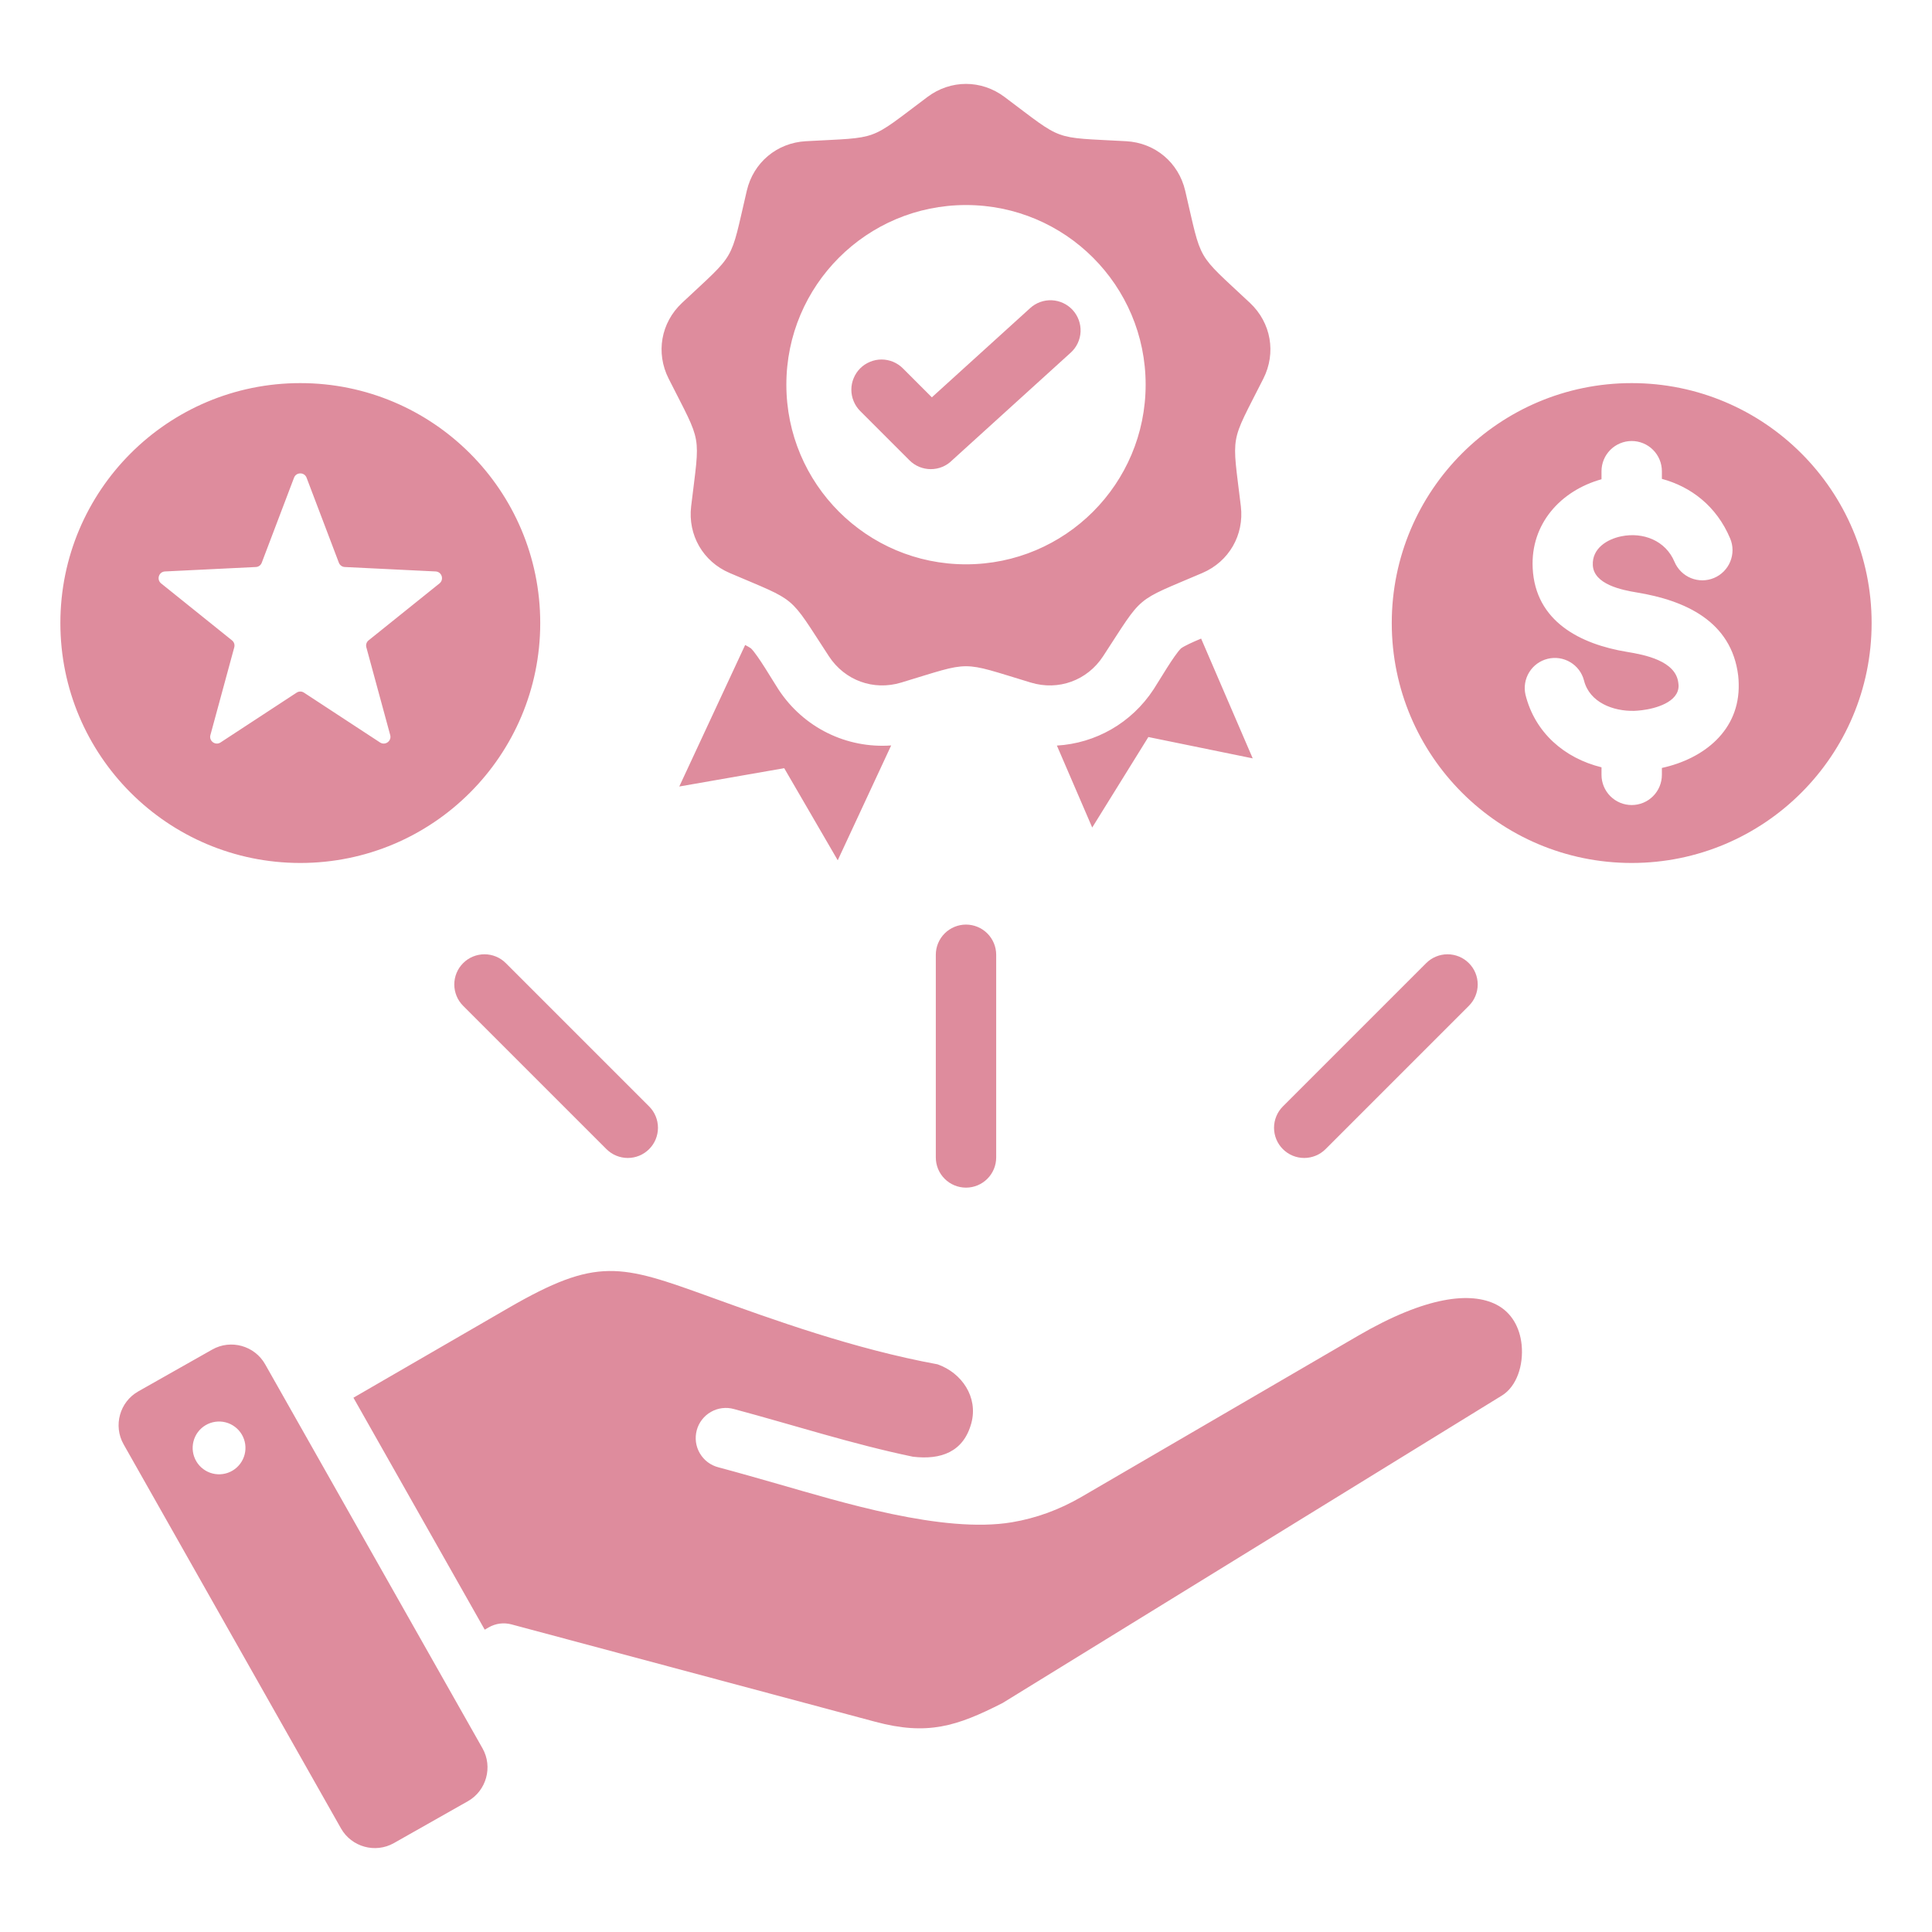
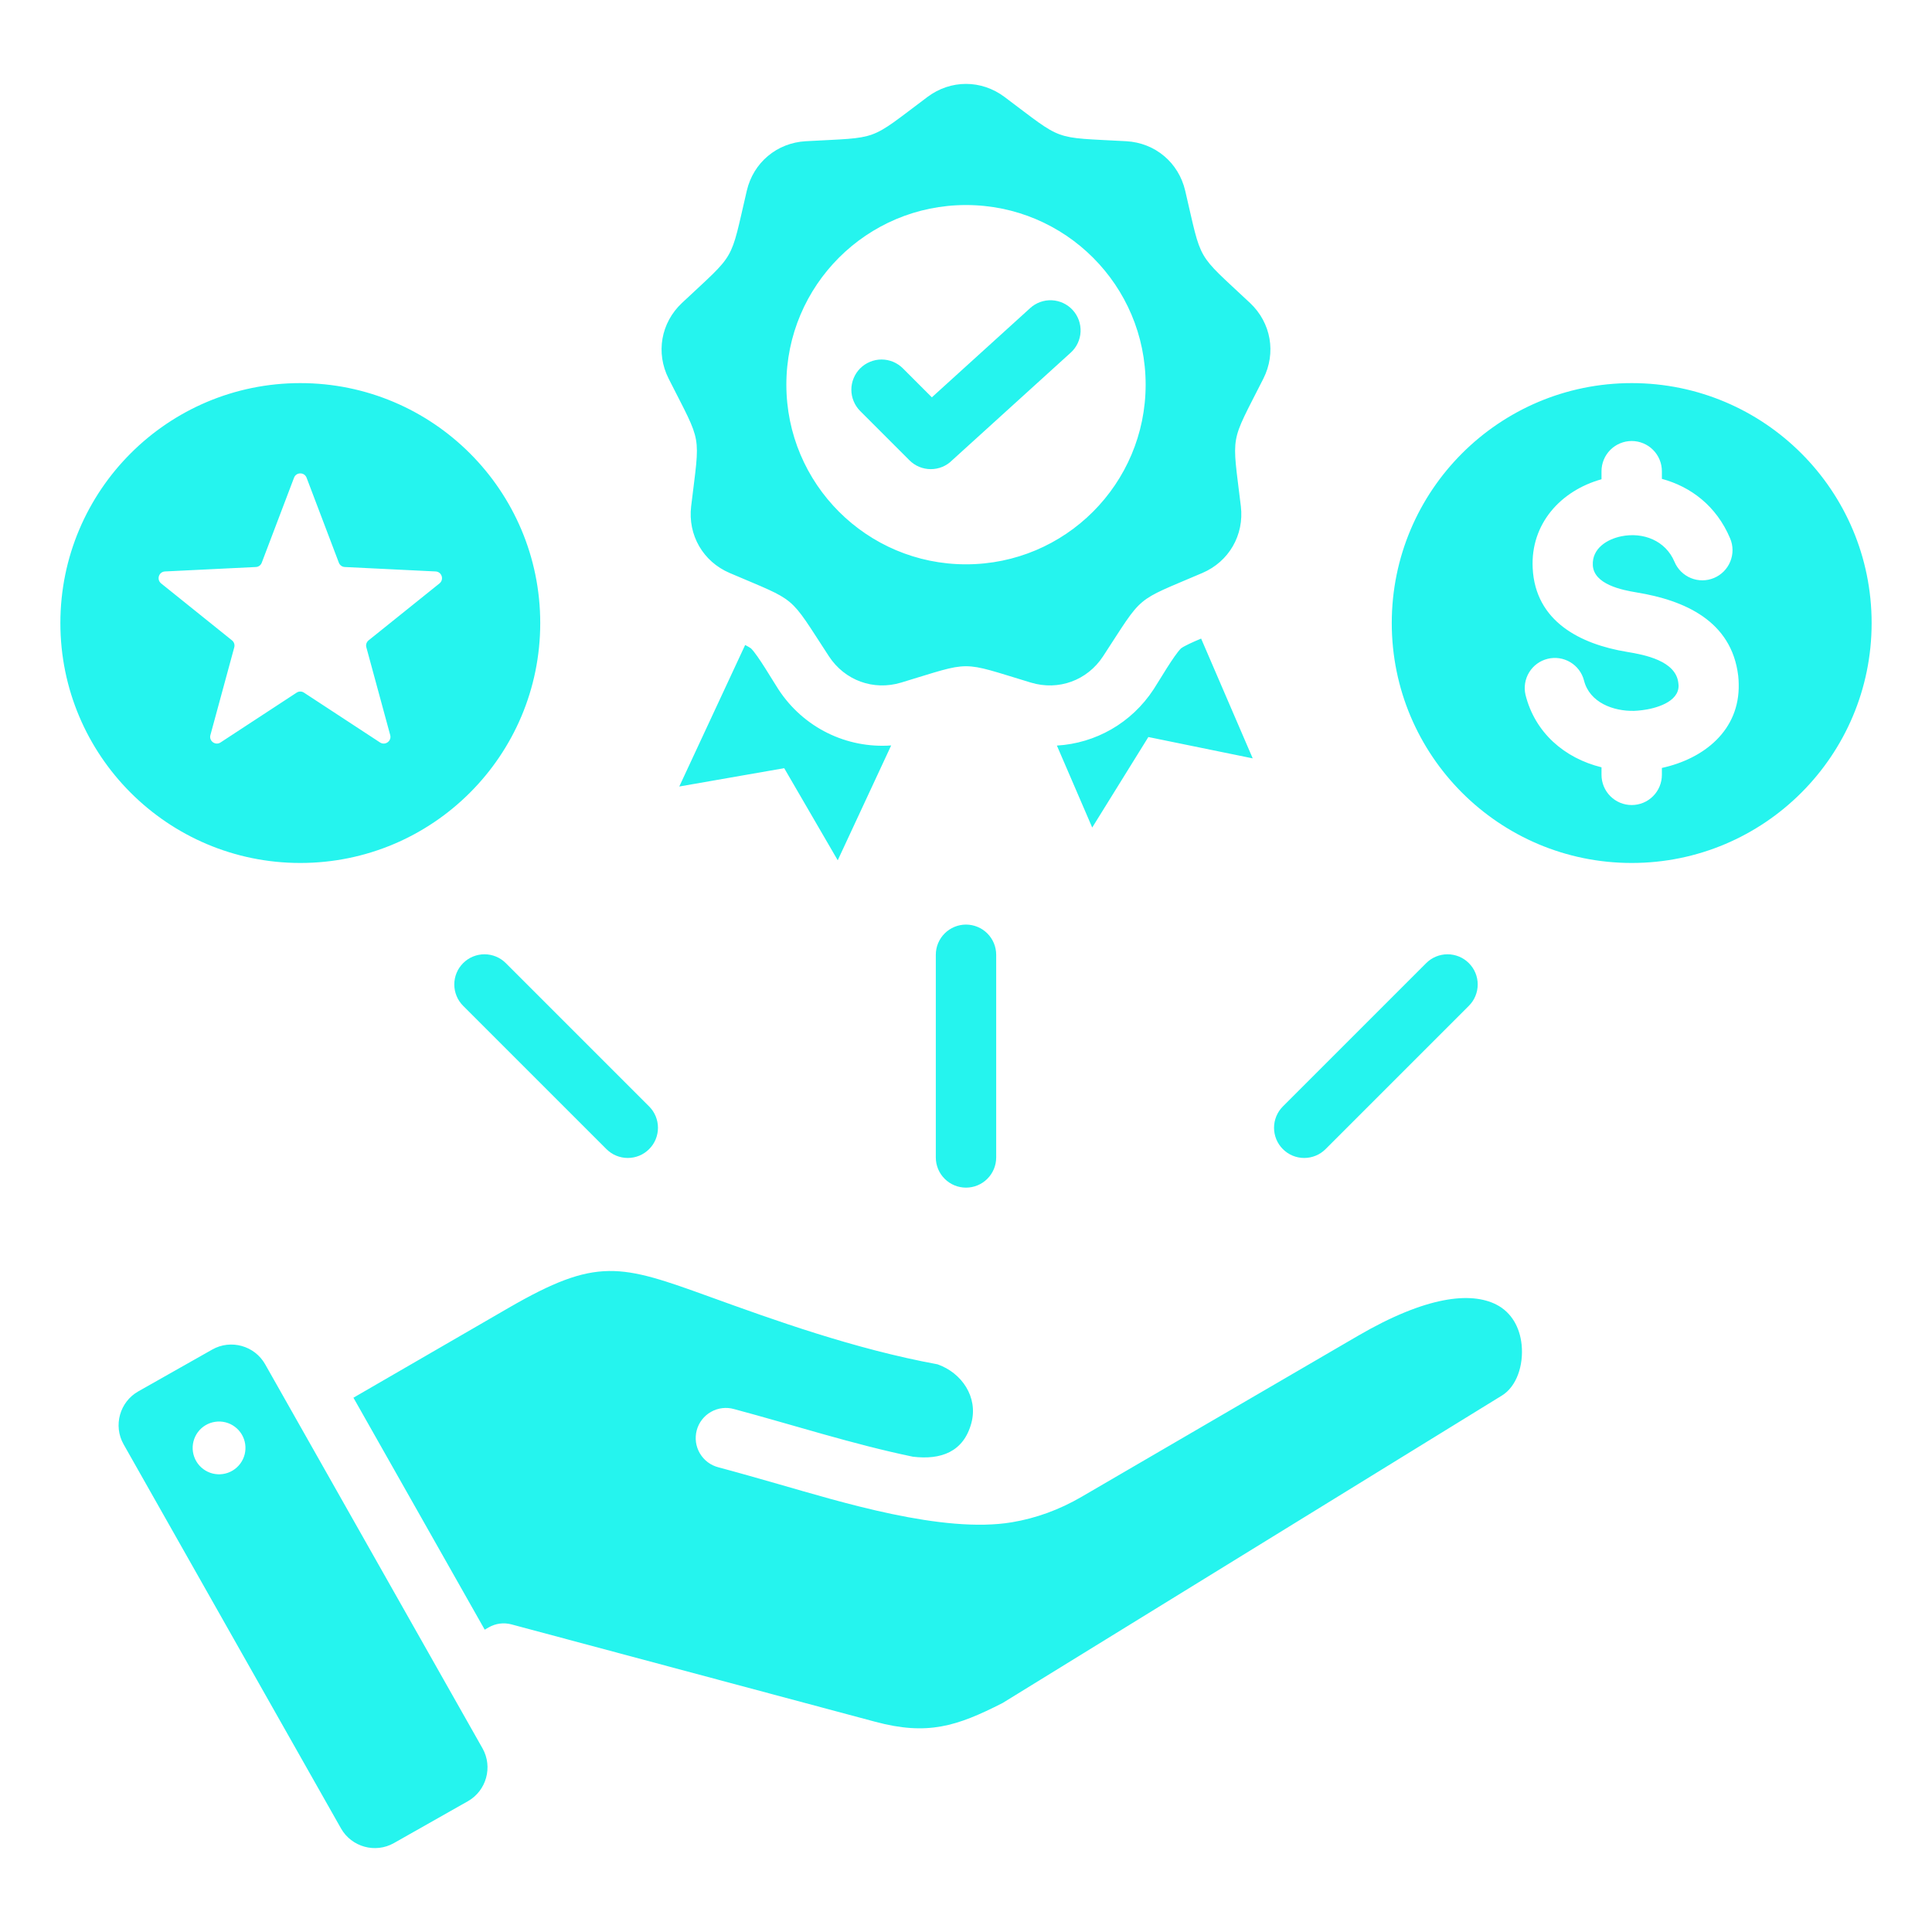
<svg xmlns="http://www.w3.org/2000/svg" width="64" height="64" viewBox="0 0 64 64" fill="none">
-   <path fill-rule="evenodd" clip-rule="evenodd" d="M8.782 45.191L15.984 57.916C16.332 58.532 16.113 59.32 15.498 59.668L13.048 61.055C12.433 61.403 11.645 61.184 11.296 60.569L4.094 47.844C3.746 47.228 3.965 46.44 4.58 46.092L7.03 44.706C7.645 44.357 8.433 44.576 8.782 45.191ZM38.041 24.415L41.498 25.122L39.789 21.154C39.511 21.27 39.248 21.389 39.124 21.477C38.89 21.706 38.404 22.545 38.215 22.834C37.481 23.956 36.287 24.623 35.011 24.698L36.181 27.413L38.041 24.415ZM27.751 28.498L29.521 24.694C28.052 24.799 26.62 24.112 25.785 22.834C25.596 22.546 25.11 21.707 24.876 21.477C24.829 21.444 24.763 21.407 24.684 21.366L22.502 26.054L25.978 25.447L27.751 28.498ZM15.342 33.319C15.249 33.226 15.175 33.116 15.125 32.994C15.075 32.873 15.049 32.743 15.049 32.612C15.049 32.48 15.075 32.35 15.125 32.229C15.175 32.108 15.249 31.998 15.342 31.905C15.435 31.812 15.545 31.738 15.666 31.688C15.788 31.638 15.918 31.612 16.049 31.612C16.18 31.612 16.31 31.638 16.432 31.688C16.553 31.738 16.663 31.812 16.756 31.905L21.503 36.652C21.596 36.745 21.67 36.855 21.72 36.977C21.77 37.098 21.796 37.228 21.796 37.359C21.796 37.49 21.77 37.62 21.72 37.742C21.67 37.863 21.596 37.973 21.503 38.066C21.41 38.159 21.3 38.233 21.179 38.283C21.058 38.333 20.928 38.359 20.796 38.359C20.665 38.359 20.535 38.333 20.414 38.283C20.292 38.233 20.182 38.159 20.089 38.066L15.342 33.319ZM47.244 31.905C47.337 31.812 47.447 31.738 47.569 31.688C47.69 31.638 47.82 31.612 47.951 31.612C48.082 31.612 48.212 31.638 48.334 31.688C48.455 31.738 48.565 31.812 48.658 31.905C48.751 31.998 48.825 32.108 48.875 32.229C48.925 32.35 48.951 32.48 48.951 32.612C48.951 32.743 48.925 32.873 48.875 32.994C48.825 33.116 48.751 33.226 48.658 33.319L43.911 38.066C43.818 38.159 43.708 38.233 43.586 38.283C43.465 38.333 43.335 38.359 43.204 38.359C43.072 38.359 42.942 38.333 42.821 38.283C42.7 38.233 42.59 38.159 42.497 38.066C42.404 37.973 42.33 37.863 42.28 37.742C42.23 37.62 42.204 37.49 42.204 37.359C42.204 37.228 42.23 37.098 42.28 36.977C42.33 36.855 42.404 36.745 42.497 36.652L47.244 31.905ZM31 31.628C31 31.363 31.105 31.109 31.293 30.921C31.48 30.734 31.735 30.628 32 30.628C32.265 30.628 32.52 30.734 32.707 30.921C32.895 31.109 33 31.363 33 31.628V38.342C33 38.608 32.895 38.862 32.707 39.049C32.52 39.237 32.265 39.342 32 39.342C31.735 39.342 31.48 39.237 31.293 39.049C31.105 38.862 31 38.608 31 38.342V31.628ZM9.948 12.691C14.337 12.691 17.896 16.249 17.896 20.639C17.896 25.028 14.337 28.587 9.948 28.587C5.558 28.587 2 25.028 2 20.639C2 16.249 5.558 12.691 9.948 12.691ZM10.156 15.825C10.084 15.634 9.812 15.634 9.74 15.825L8.671 18.64C8.656 18.681 8.629 18.716 8.594 18.742C8.559 18.767 8.517 18.782 8.473 18.783L5.466 18.93C5.261 18.94 5.178 19.197 5.337 19.326L7.684 21.212C7.755 21.269 7.783 21.357 7.76 21.444L6.97 24.35C6.916 24.547 7.135 24.707 7.306 24.595L9.826 22.945C9.862 22.921 9.904 22.908 9.948 22.908C9.991 22.908 10.034 22.921 10.07 22.945L12.589 24.595C12.761 24.707 12.98 24.547 12.926 24.35L12.136 21.444C12.124 21.402 12.125 21.358 12.138 21.317C12.152 21.275 12.177 21.239 12.211 21.212L14.559 19.326C14.718 19.197 14.634 18.94 14.43 18.93L11.422 18.783C11.379 18.781 11.337 18.767 11.302 18.741C11.267 18.716 11.24 18.68 11.225 18.64L10.156 15.825ZM54.052 12.691C58.442 12.691 62 16.249 62 20.639C62 25.028 58.442 28.587 54.052 28.587C49.663 28.587 46.104 25.028 46.104 20.639C46.104 16.249 49.663 12.691 54.052 12.691ZM57.314 17.838C56.859 16.754 56.001 16.119 55.052 15.863V15.609C55.052 15.344 54.947 15.09 54.759 14.902C54.572 14.715 54.318 14.609 54.052 14.609C53.787 14.609 53.533 14.715 53.345 14.902C53.158 15.09 53.052 15.344 53.052 15.609V15.876C51.699 16.253 50.7 17.353 50.772 18.816C50.857 20.585 52.347 21.34 53.899 21.595C54.486 21.691 55.508 21.89 55.596 22.616C55.602 22.667 55.605 22.697 55.605 22.705C55.618 23.264 54.828 23.474 54.395 23.526C54.286 23.539 54.199 23.546 54.133 23.548C53.443 23.564 52.654 23.273 52.471 22.538C52.405 22.285 52.241 22.068 52.016 21.935C51.791 21.801 51.522 21.761 51.268 21.824C51.014 21.886 50.794 22.046 50.657 22.269C50.52 22.492 50.475 22.76 50.534 23.015C50.847 24.271 51.824 25.115 53.052 25.418V25.668C53.052 25.933 53.158 26.188 53.345 26.375C53.533 26.563 53.787 26.668 54.052 26.668C54.318 26.668 54.572 26.563 54.759 26.375C54.947 26.188 55.052 25.933 55.052 25.668V25.439C56.44 25.136 57.634 24.197 57.597 22.658C57.596 22.566 57.59 22.474 57.58 22.382C57.361 20.576 55.818 19.888 54.22 19.626C53.726 19.545 52.795 19.358 52.764 18.722C52.737 18.171 53.23 17.862 53.711 17.765C54.43 17.62 55.174 17.905 55.47 18.611C55.573 18.855 55.768 19.049 56.014 19.15C56.259 19.25 56.534 19.249 56.779 19.146C57.023 19.044 57.217 18.848 57.317 18.603C57.418 18.357 57.417 18.082 57.314 17.838ZM33.274 3.21C35.271 4.705 34.818 4.54 37.309 4.678C38.266 4.732 39.042 5.384 39.261 6.316C39.83 8.745 39.589 8.328 41.408 10.035C42.106 10.691 42.282 11.689 41.85 12.544C40.725 14.771 40.809 14.296 41.105 16.773C41.218 17.724 40.711 18.603 39.831 18.98C37.538 19.962 37.907 19.652 36.541 21.74C36.017 22.542 35.064 22.889 34.147 22.611C31.759 21.89 32.241 21.89 29.853 22.611C28.936 22.889 27.983 22.541 27.459 21.74C26.093 19.652 26.462 19.962 24.169 18.98C23.289 18.603 22.782 17.724 22.895 16.773C23.191 14.296 23.275 14.771 22.15 12.544C21.717 11.689 21.893 10.691 22.592 10.035C24.411 8.328 24.17 8.745 24.739 6.316C24.957 5.384 25.735 4.732 26.691 4.678C29.182 4.54 28.729 4.705 30.726 3.21C31.493 2.636 32.507 2.636 33.274 3.21ZM28.495 13.616L30.127 15.248C30.22 15.341 30.33 15.415 30.451 15.465C30.573 15.515 30.703 15.541 30.834 15.541C30.965 15.541 31.096 15.515 31.217 15.465C31.338 15.415 31.448 15.341 31.541 15.248L31.547 15.242L35.469 11.682C35.566 11.594 35.645 11.488 35.701 11.369C35.757 11.25 35.789 11.122 35.795 10.991C35.801 10.86 35.781 10.729 35.737 10.606C35.692 10.482 35.624 10.369 35.536 10.272C35.448 10.175 35.341 10.097 35.223 10.041C35.104 9.985 34.975 9.953 34.845 9.947C34.714 9.941 34.583 9.96 34.459 10.005C34.336 10.049 34.223 10.117 34.126 10.206L30.869 13.162L29.909 12.202C29.816 12.109 29.706 12.036 29.585 11.985C29.463 11.935 29.333 11.909 29.202 11.909C29.071 11.909 28.941 11.935 28.82 11.986C28.698 12.036 28.588 12.109 28.495 12.202C28.402 12.295 28.329 12.405 28.279 12.527C28.228 12.648 28.202 12.778 28.202 12.909C28.202 13.04 28.228 13.171 28.279 13.292C28.329 13.413 28.402 13.523 28.495 13.616ZM32 6.792C28.713 6.792 26.049 9.456 26.049 12.742C26.049 16.029 28.713 18.694 32 18.694C35.287 18.694 37.951 16.029 37.951 12.742C37.951 9.456 35.287 6.792 32 6.792ZM30.239 48.255C31.164 48.367 31.919 48.102 32.178 47.14C32.407 46.282 31.864 45.48 31.058 45.195C28.298 44.688 25.628 43.723 23.528 42.964C20.543 41.885 19.782 41.627 16.835 43.333L11.708 46.301L16.057 53.985L16.189 53.909C16.418 53.777 16.688 53.742 16.943 53.81L28.991 57.035C30.719 57.498 31.689 57.191 33.213 56.414L49.753 46.229C50.239 45.93 50.476 45.229 50.405 44.54C50.347 43.981 50.079 43.475 49.564 43.214C48.728 42.791 47.263 42.924 44.982 44.252L35.829 49.584C35.084 50.017 34.318 50.293 33.522 50.427C31.235 50.811 27.814 49.742 25.762 49.156C25.108 48.969 24.445 48.779 23.8 48.607C23.672 48.574 23.551 48.517 23.445 48.437C23.34 48.358 23.251 48.258 23.184 48.144C23.117 48.03 23.073 47.904 23.055 47.773C23.038 47.642 23.046 47.508 23.08 47.381C23.114 47.253 23.173 47.133 23.254 47.029C23.335 46.924 23.436 46.836 23.551 46.771C23.666 46.705 23.792 46.663 23.924 46.647C24.055 46.631 24.188 46.641 24.315 46.677C26.287 47.205 28.242 47.84 30.239 48.255ZM7.13 47.099C6.901 47.132 6.694 47.255 6.555 47.441C6.417 47.627 6.358 47.861 6.391 48.09C6.425 48.32 6.548 48.527 6.734 48.665C6.92 48.804 7.154 48.863 7.383 48.829C7.613 48.796 7.819 48.672 7.958 48.486C8.097 48.3 8.156 48.067 8.122 47.837C8.089 47.608 7.965 47.401 7.779 47.263C7.593 47.124 7.36 47.065 7.13 47.099Z" fill="#de8c9d" />
+   <path fill-rule="evenodd" clip-rule="evenodd" d="M8.782 45.191L15.984 57.916C16.332 58.532 16.113 59.32 15.498 59.668L13.048 61.055C12.433 61.403 11.645 61.184 11.296 60.569L4.094 47.844C3.746 47.228 3.965 46.44 4.58 46.092L7.03 44.706C7.645 44.357 8.433 44.576 8.782 45.191ZM38.041 24.415L41.498 25.122L39.789 21.154C39.511 21.27 39.248 21.389 39.124 21.477C38.89 21.706 38.404 22.545 38.215 22.834C37.481 23.956 36.287 24.623 35.011 24.698L36.181 27.413L38.041 24.415ZM27.751 28.498L29.521 24.694C28.052 24.799 26.62 24.112 25.785 22.834C25.596 22.546 25.11 21.707 24.876 21.477C24.829 21.444 24.763 21.407 24.684 21.366L22.502 26.054L25.978 25.447L27.751 28.498ZM15.342 33.319C15.249 33.226 15.175 33.116 15.125 32.994C15.075 32.873 15.049 32.743 15.049 32.612C15.049 32.48 15.075 32.35 15.125 32.229C15.175 32.108 15.249 31.998 15.342 31.905C15.435 31.812 15.545 31.738 15.666 31.688C15.788 31.638 15.918 31.612 16.049 31.612C16.18 31.612 16.31 31.638 16.432 31.688C16.553 31.738 16.663 31.812 16.756 31.905L21.503 36.652C21.596 36.745 21.67 36.855 21.72 36.977C21.77 37.098 21.796 37.228 21.796 37.359C21.796 37.49 21.77 37.62 21.72 37.742C21.67 37.863 21.596 37.973 21.503 38.066C21.41 38.159 21.3 38.233 21.179 38.283C21.058 38.333 20.928 38.359 20.796 38.359C20.665 38.359 20.535 38.333 20.414 38.283C20.292 38.233 20.182 38.159 20.089 38.066L15.342 33.319ZM47.244 31.905C47.337 31.812 47.447 31.738 47.569 31.688C47.69 31.638 47.82 31.612 47.951 31.612C48.082 31.612 48.212 31.638 48.334 31.688C48.455 31.738 48.565 31.812 48.658 31.905C48.751 31.998 48.825 32.108 48.875 32.229C48.925 32.35 48.951 32.48 48.951 32.612C48.951 32.743 48.925 32.873 48.875 32.994C48.825 33.116 48.751 33.226 48.658 33.319L43.911 38.066C43.818 38.159 43.708 38.233 43.586 38.283C43.465 38.333 43.335 38.359 43.204 38.359C43.072 38.359 42.942 38.333 42.821 38.283C42.7 38.233 42.59 38.159 42.497 38.066C42.404 37.973 42.33 37.863 42.28 37.742C42.23 37.62 42.204 37.49 42.204 37.359C42.204 37.228 42.23 37.098 42.28 36.977C42.33 36.855 42.404 36.745 42.497 36.652L47.244 31.905ZM31 31.628C31 31.363 31.105 31.109 31.293 30.921C31.48 30.734 31.735 30.628 32 30.628C32.265 30.628 32.52 30.734 32.707 30.921C32.895 31.109 33 31.363 33 31.628V38.342C33 38.608 32.895 38.862 32.707 39.049C32.52 39.237 32.265 39.342 32 39.342C31.735 39.342 31.48 39.237 31.293 39.049C31.105 38.862 31 38.608 31 38.342V31.628ZM9.948 12.691C14.337 12.691 17.896 16.249 17.896 20.639C17.896 25.028 14.337 28.587 9.948 28.587C5.558 28.587 2 25.028 2 20.639C2 16.249 5.558 12.691 9.948 12.691ZM10.156 15.825C10.084 15.634 9.812 15.634 9.74 15.825L8.671 18.64C8.656 18.681 8.629 18.716 8.594 18.742C8.559 18.767 8.517 18.782 8.473 18.783L5.466 18.93C5.261 18.94 5.178 19.197 5.337 19.326L7.684 21.212C7.755 21.269 7.783 21.357 7.76 21.444L6.97 24.35C6.916 24.547 7.135 24.707 7.306 24.595L9.826 22.945C9.862 22.921 9.904 22.908 9.948 22.908C9.991 22.908 10.034 22.921 10.07 22.945L12.589 24.595C12.761 24.707 12.98 24.547 12.926 24.35L12.136 21.444C12.124 21.402 12.125 21.358 12.138 21.317C12.152 21.275 12.177 21.239 12.211 21.212L14.559 19.326C14.718 19.197 14.634 18.94 14.43 18.93L11.422 18.783C11.379 18.781 11.337 18.767 11.302 18.741C11.267 18.716 11.24 18.68 11.225 18.64L10.156 15.825ZM54.052 12.691C58.442 12.691 62 16.249 62 20.639C62 25.028 58.442 28.587 54.052 28.587C49.663 28.587 46.104 25.028 46.104 20.639C46.104 16.249 49.663 12.691 54.052 12.691ZM57.314 17.838C56.859 16.754 56.001 16.119 55.052 15.863V15.609C55.052 15.344 54.947 15.09 54.759 14.902C54.572 14.715 54.318 14.609 54.052 14.609C53.787 14.609 53.533 14.715 53.345 14.902C53.158 15.09 53.052 15.344 53.052 15.609V15.876C51.699 16.253 50.7 17.353 50.772 18.816C50.857 20.585 52.347 21.34 53.899 21.595C54.486 21.691 55.508 21.89 55.596 22.616C55.602 22.667 55.605 22.697 55.605 22.705C55.618 23.264 54.828 23.474 54.395 23.526C54.286 23.539 54.199 23.546 54.133 23.548C53.443 23.564 52.654 23.273 52.471 22.538C52.405 22.285 52.241 22.068 52.016 21.935C51.791 21.801 51.522 21.761 51.268 21.824C51.014 21.886 50.794 22.046 50.657 22.269C50.52 22.492 50.475 22.76 50.534 23.015C50.847 24.271 51.824 25.115 53.052 25.418V25.668C53.052 25.933 53.158 26.188 53.345 26.375C53.533 26.563 53.787 26.668 54.052 26.668C54.318 26.668 54.572 26.563 54.759 26.375C54.947 26.188 55.052 25.933 55.052 25.668V25.439C56.44 25.136 57.634 24.197 57.597 22.658C57.596 22.566 57.59 22.474 57.58 22.382C57.361 20.576 55.818 19.888 54.22 19.626C53.726 19.545 52.795 19.358 52.764 18.722C52.737 18.171 53.23 17.862 53.711 17.765C54.43 17.62 55.174 17.905 55.47 18.611C55.573 18.855 55.768 19.049 56.014 19.15C56.259 19.25 56.534 19.249 56.779 19.146C57.023 19.044 57.217 18.848 57.317 18.603C57.418 18.357 57.417 18.082 57.314 17.838ZM33.274 3.21C35.271 4.705 34.818 4.54 37.309 4.678C38.266 4.732 39.042 5.384 39.261 6.316C39.83 8.745 39.589 8.328 41.408 10.035C42.106 10.691 42.282 11.689 41.85 12.544C40.725 14.771 40.809 14.296 41.105 16.773C41.218 17.724 40.711 18.603 39.831 18.98C37.538 19.962 37.907 19.652 36.541 21.74C36.017 22.542 35.064 22.889 34.147 22.611C31.759 21.89 32.241 21.89 29.853 22.611C28.936 22.889 27.983 22.541 27.459 21.74C26.093 19.652 26.462 19.962 24.169 18.98C23.289 18.603 22.782 17.724 22.895 16.773C23.191 14.296 23.275 14.771 22.15 12.544C21.717 11.689 21.893 10.691 22.592 10.035C24.411 8.328 24.17 8.745 24.739 6.316C24.957 5.384 25.735 4.732 26.691 4.678C29.182 4.54 28.729 4.705 30.726 3.21C31.493 2.636 32.507 2.636 33.274 3.21ZM28.495 13.616L30.127 15.248C30.22 15.341 30.33 15.415 30.451 15.465C30.573 15.515 30.703 15.541 30.834 15.541C30.965 15.541 31.096 15.515 31.217 15.465C31.338 15.415 31.448 15.341 31.541 15.248L31.547 15.242L35.469 11.682C35.566 11.594 35.645 11.488 35.701 11.369C35.757 11.25 35.789 11.122 35.795 10.991C35.801 10.86 35.781 10.729 35.737 10.606C35.692 10.482 35.624 10.369 35.536 10.272C35.448 10.175 35.341 10.097 35.223 10.041C35.104 9.985 34.975 9.953 34.845 9.947C34.714 9.941 34.583 9.96 34.459 10.005C34.336 10.049 34.223 10.117 34.126 10.206L30.869 13.162L29.909 12.202C29.816 12.109 29.706 12.036 29.585 11.985C29.463 11.935 29.333 11.909 29.202 11.909C29.071 11.909 28.941 11.935 28.82 11.986C28.698 12.036 28.588 12.109 28.495 12.202C28.402 12.295 28.329 12.405 28.279 12.527C28.228 12.648 28.202 12.778 28.202 12.909C28.202 13.04 28.228 13.171 28.279 13.292C28.329 13.413 28.402 13.523 28.495 13.616ZM32 6.792C28.713 6.792 26.049 9.456 26.049 12.742C26.049 16.029 28.713 18.694 32 18.694C35.287 18.694 37.951 16.029 37.951 12.742C37.951 9.456 35.287 6.792 32 6.792ZM30.239 48.255C31.164 48.367 31.919 48.102 32.178 47.14C32.407 46.282 31.864 45.48 31.058 45.195C28.298 44.688 25.628 43.723 23.528 42.964C20.543 41.885 19.782 41.627 16.835 43.333L11.708 46.301L16.057 53.985L16.189 53.909C16.418 53.777 16.688 53.742 16.943 53.81L28.991 57.035C30.719 57.498 31.689 57.191 33.213 56.414L49.753 46.229C50.239 45.93 50.476 45.229 50.405 44.54C50.347 43.981 50.079 43.475 49.564 43.214C48.728 42.791 47.263 42.924 44.982 44.252L35.829 49.584C35.084 50.017 34.318 50.293 33.522 50.427C31.235 50.811 27.814 49.742 25.762 49.156C25.108 48.969 24.445 48.779 23.8 48.607C23.672 48.574 23.551 48.517 23.445 48.437C23.34 48.358 23.251 48.258 23.184 48.144C23.117 48.03 23.073 47.904 23.055 47.773C23.038 47.642 23.046 47.508 23.08 47.381C23.114 47.253 23.173 47.133 23.254 47.029C23.335 46.924 23.436 46.836 23.551 46.771C23.666 46.705 23.792 46.663 23.924 46.647C24.055 46.631 24.188 46.641 24.315 46.677C26.287 47.205 28.242 47.84 30.239 48.255ZM7.13 47.099C6.901 47.132 6.694 47.255 6.555 47.441C6.417 47.627 6.358 47.861 6.391 48.09C6.425 48.32 6.548 48.527 6.734 48.665C6.92 48.804 7.154 48.863 7.383 48.829C7.613 48.796 7.819 48.672 7.958 48.486C8.097 48.3 8.156 48.067 8.122 47.837C8.089 47.608 7.965 47.401 7.779 47.263C7.593 47.124 7.36 47.065 7.13 47.099Z" fill="#25F4EE" />
</svg>
